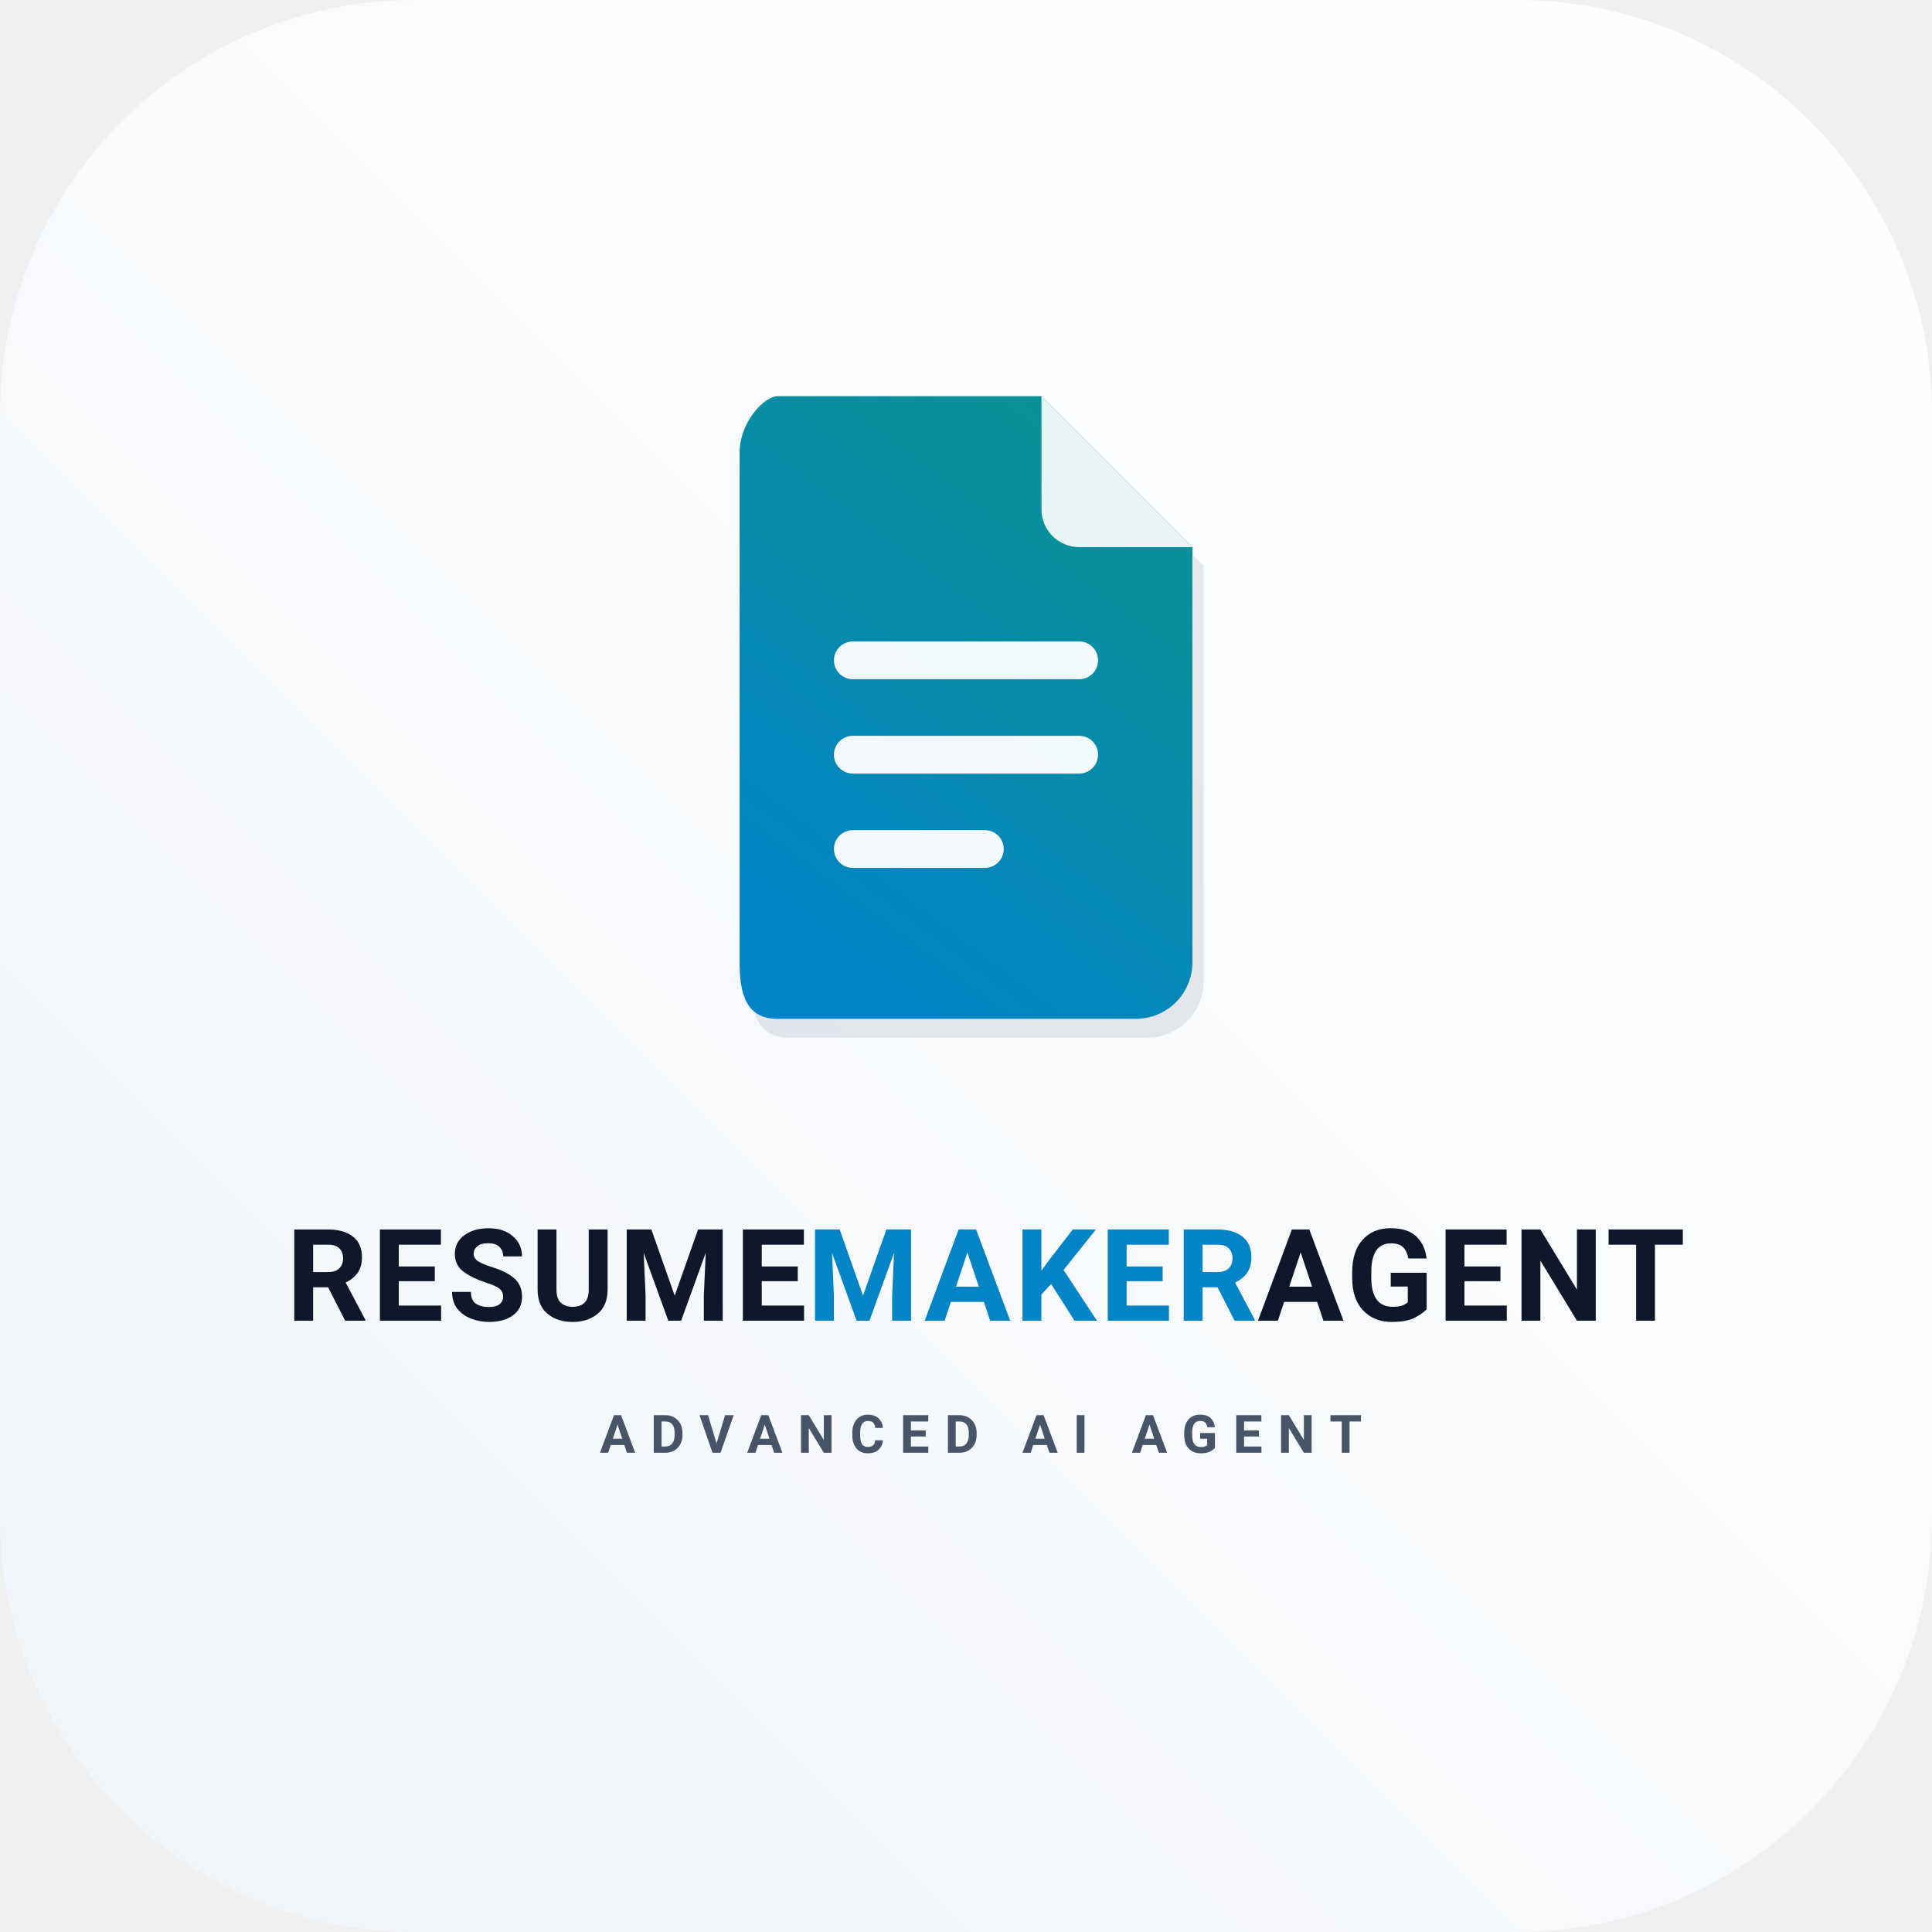
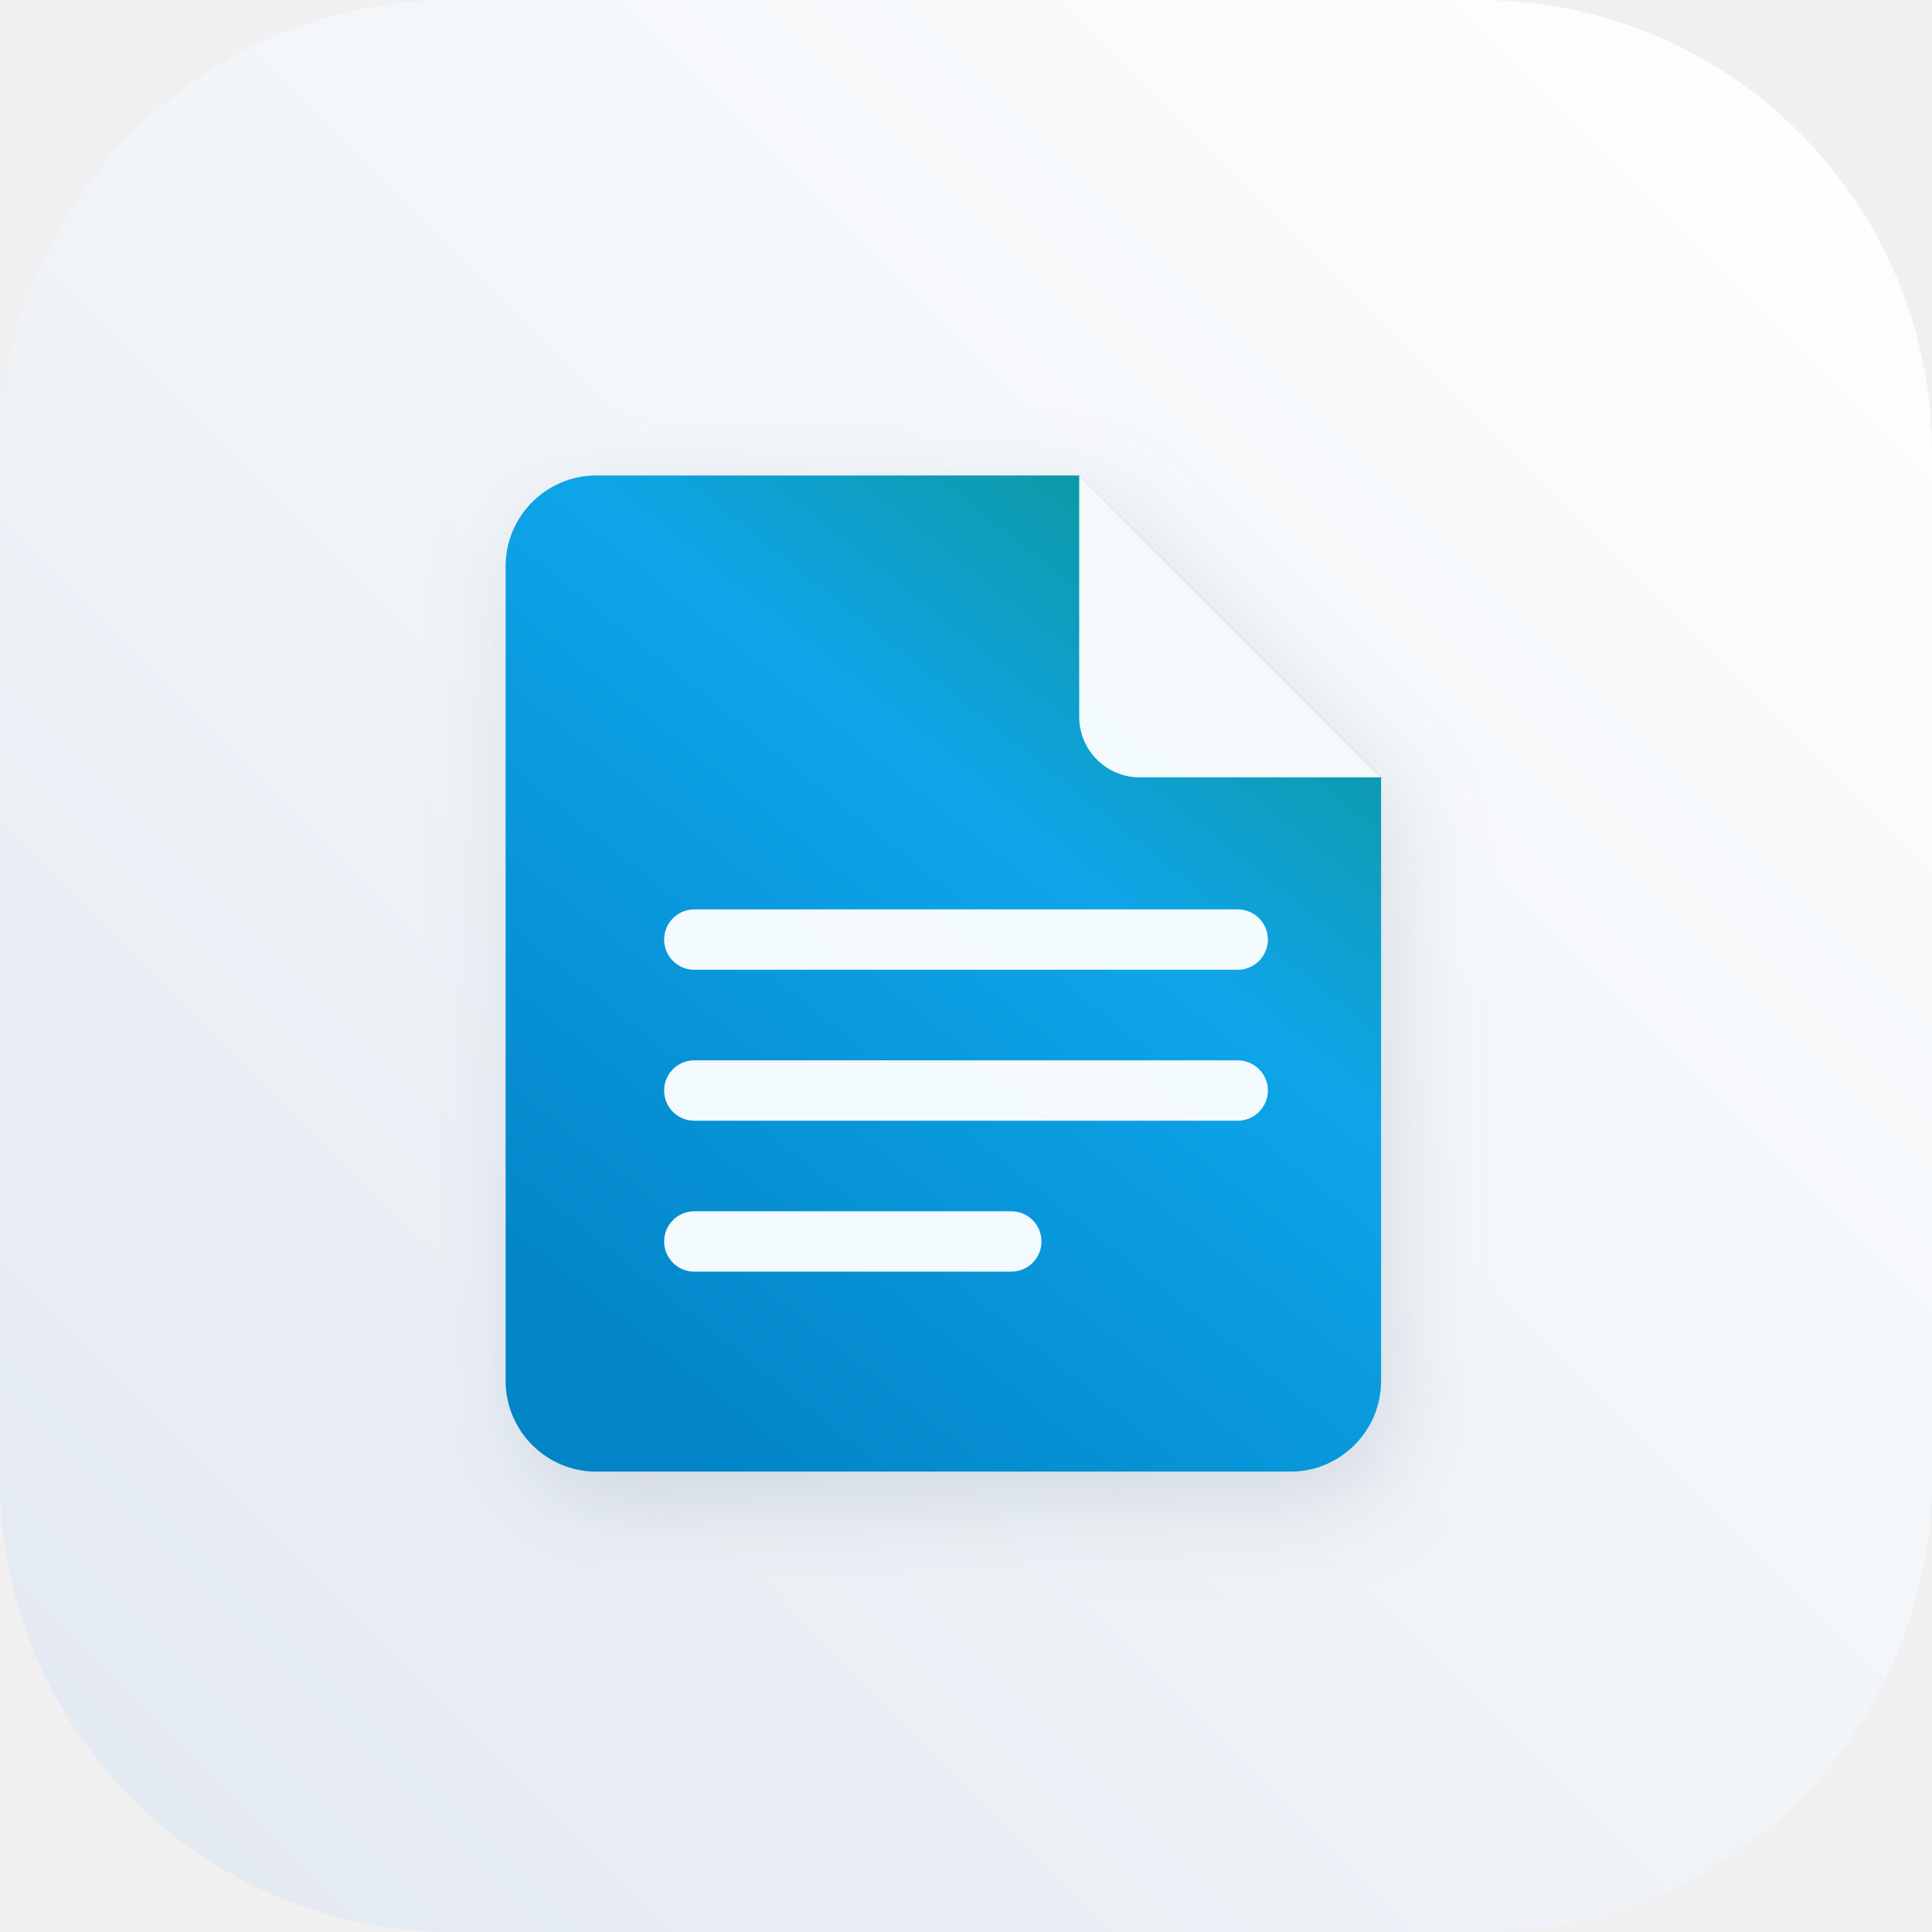
- <svg xmlns="http://www.w3.org/2000/svg" version="1.1" id="ResumeMakerAgentLight" x="0px" y="0px" viewBox="0 0 512 512" style="enable-background:new 0 0 512 512;" xml:space="preserve">
+ <svg xmlns="http://www.w3.org/2000/svg" version="1.1" id="ResumeMakerAgentIconLightSquare" x="0px" y="0px" viewBox="0 0 512 512" style="enable-background:new 0 0 512 512;" xml:space="preserve">
  <style type="text/css">
- 	.bg-light { fill: url(#light_bg); }
- 	.brand-dark { fill: #0F172A; }
- 	.brand-accent { fill: #0284C7; }
- 	.brand-white { fill: #FFFFFF; }
- 	.text-main { font-family: 'Segoe UI', -apple-system, BlinkMacSystemFont, Roboto, sans-serif; font-weight: 700; font-size: 34px; letter-spacing: 1px; }
- 	.text-sub { font-family: 'Segoe UI', -apple-system, BlinkMacSystemFont, Roboto, sans-serif; font-weight: 600; font-size: 14px; letter-spacing: 4px; fill: #475569; }
+ 	.bg-light-gradient { fill: url(#light_brand_bg); }
+ 	.icon-white { fill: #FFFFFF; }
+ 	.shadow-layer-light { fill: #64748B; opacity: 0.2; }
</style>
  <defs>
-     <linearGradient id="light_bg" gradientUnits="userSpaceOnUse" x1="0" y1="512" x2="512" y2="0">
-       <stop offset="0%" stop-color="#F1F5F9" />
+     <linearGradient id="light_brand_bg" gradientUnits="userSpaceOnUse" x1="0" y1="512" x2="512" y2="0">
+       <stop offset="0%" stop-color="#E2E8F0" />
+       <stop offset="50%" stop-color="#F1F5F9" />
      <stop offset="100%" stop-color="#FFFFFF" />
    </linearGradient>
-     <linearGradient id="icon_grad_light" gradientUnits="userSpaceOnUse" x1="200" y1="280" x2="312" y2="130">
+     <linearGradient id="icon_grad_light" gradientUnits="userSpaceOnUse" x1="160" y1="360" x2="352" y2="120">
      <stop offset="0%" stop-color="#0284C7" />
+       <stop offset="60%" stop-color="#0EA5E9" />
      <stop offset="100%" stop-color="#0D9488" />
    </linearGradient>
+     <filter id="soft_shadow" x="-20%" y="-20%" width="140%" height="140%">
+       <feGaussianBlur stdDeviation="12" result="blur" />
+     </filter>
  </defs>
-   <rect width="100%" height="100%" class="bg-light" rx="110" />
-   <g transform="translate(0, -15)">
-     <g transform="translate(196, 120)">
-       <path d="M10,0 L80,0 L120,40 L120,150 C120,158.3 113.3,165 105,165 L10,165 C1.7,165 0,158.3 0,150 L0,15 C0,6.7 6.7,0 10,0 Z" fill="#64748B" opacity="0.15" transform="translate(3, 5)" />
-       <path d="M10,0 L80,0 L120,40 L120,150 C120,158.3 113.3,165 105,165 L10,165 C1.7,165 0,158.3 0,150 L0,15 C0,6.7 6.7,0 10,0 Z" fill="url(#icon_grad_light)" />
-       <path d="M80,0 L80,30 C80,35.5 84.5,40 90,40 L120,40 Z" fill="#FFFFFF" opacity="0.9" />
-       <rect x="25" y="65" width="70" height="10" rx="5" class="brand-white" opacity="0.95" />
-       <rect x="25" y="90" width="70" height="10" rx="5" class="brand-white" opacity="0.95" />
-       <rect x="25" y="115" width="45" height="10" rx="5" class="brand-white" opacity="0.95" />
-     </g>
-     <text x="256" y="365" class="brand-dark text-main" text-anchor="middle">
- 		RESUME<tspan class="brand-accent">MAKER</tspan>AGENT
- 	</text>
-     <text x="256" y="400" class="text-sub" text-anchor="middle">
- 		ADVANCED AI AGENT
- 	</text>
+   <rect width="100%" height="100%" class="bg-light-gradient" rx="120" />
+   <g transform="translate(146, 126)">
+     <path d="M12,0 L140,0 L220,80 L220,240 C220,253.2 209.2,264 196,264 L12,264 C-1.2,264 -12,253.2 -12,240 L-12,24 C-12,10.8 -1.2,0 12,0 Z" class="shadow-layer-light" filter="url(#soft_shadow)" transform="translate(4, 8)" />
+     <path d="M12,0 L140,0 L220,80 L220,240 C220,253.2 209.2,264 196,264 L12,264 C-1.2,264 -12,253.2 -12,240 L-12,24 C-12,10.8 -1.2,0 12,0 Z" fill="url(#icon_grad_light)" />
+     <path d="M140,0 L140,64 C140,72.8 147.2,80 156,80 L220,80 Z" fill="#FFFFFF" opacity="0.95" />
+     <rect x="30" y="115" width="160" height="16" rx="8" class="icon-white" opacity="0.95" />
+     <rect x="30" y="155" width="160" height="16" rx="8" class="icon-white" opacity="0.95" />
+     <rect x="30" y="195" width="100" height="16" rx="8" class="icon-white" opacity="0.95" />
  </g>
</svg>
